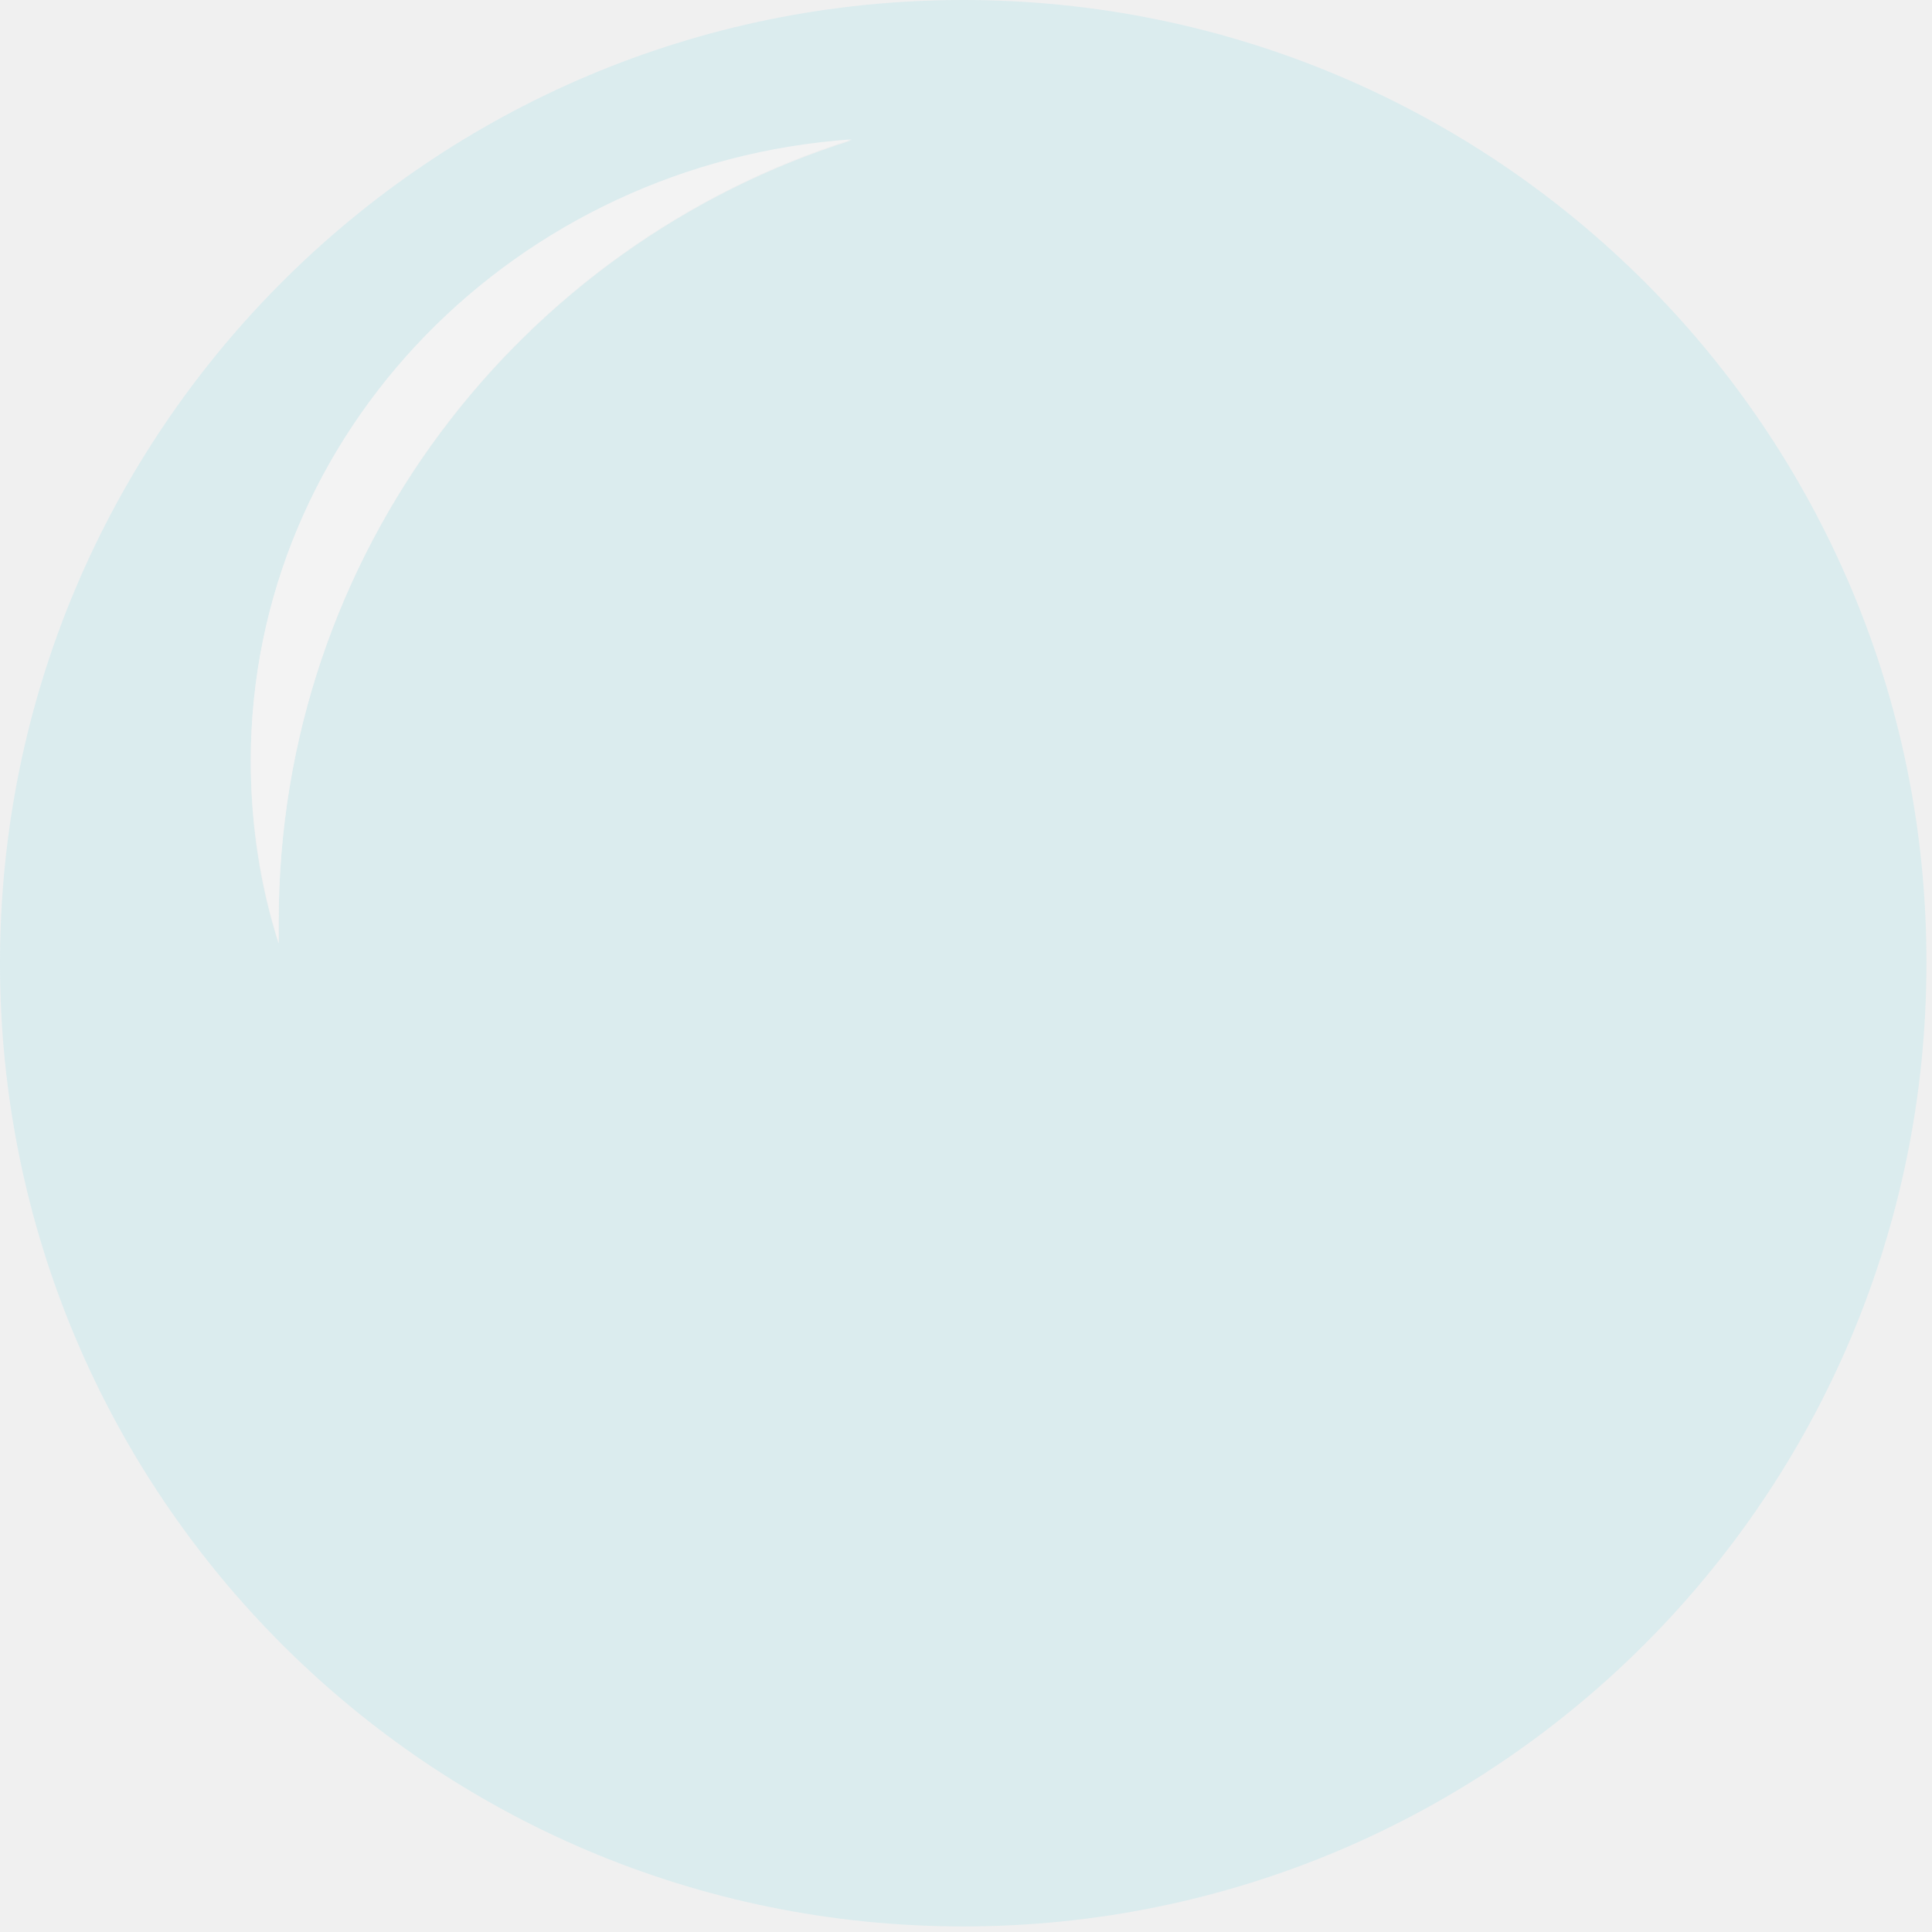
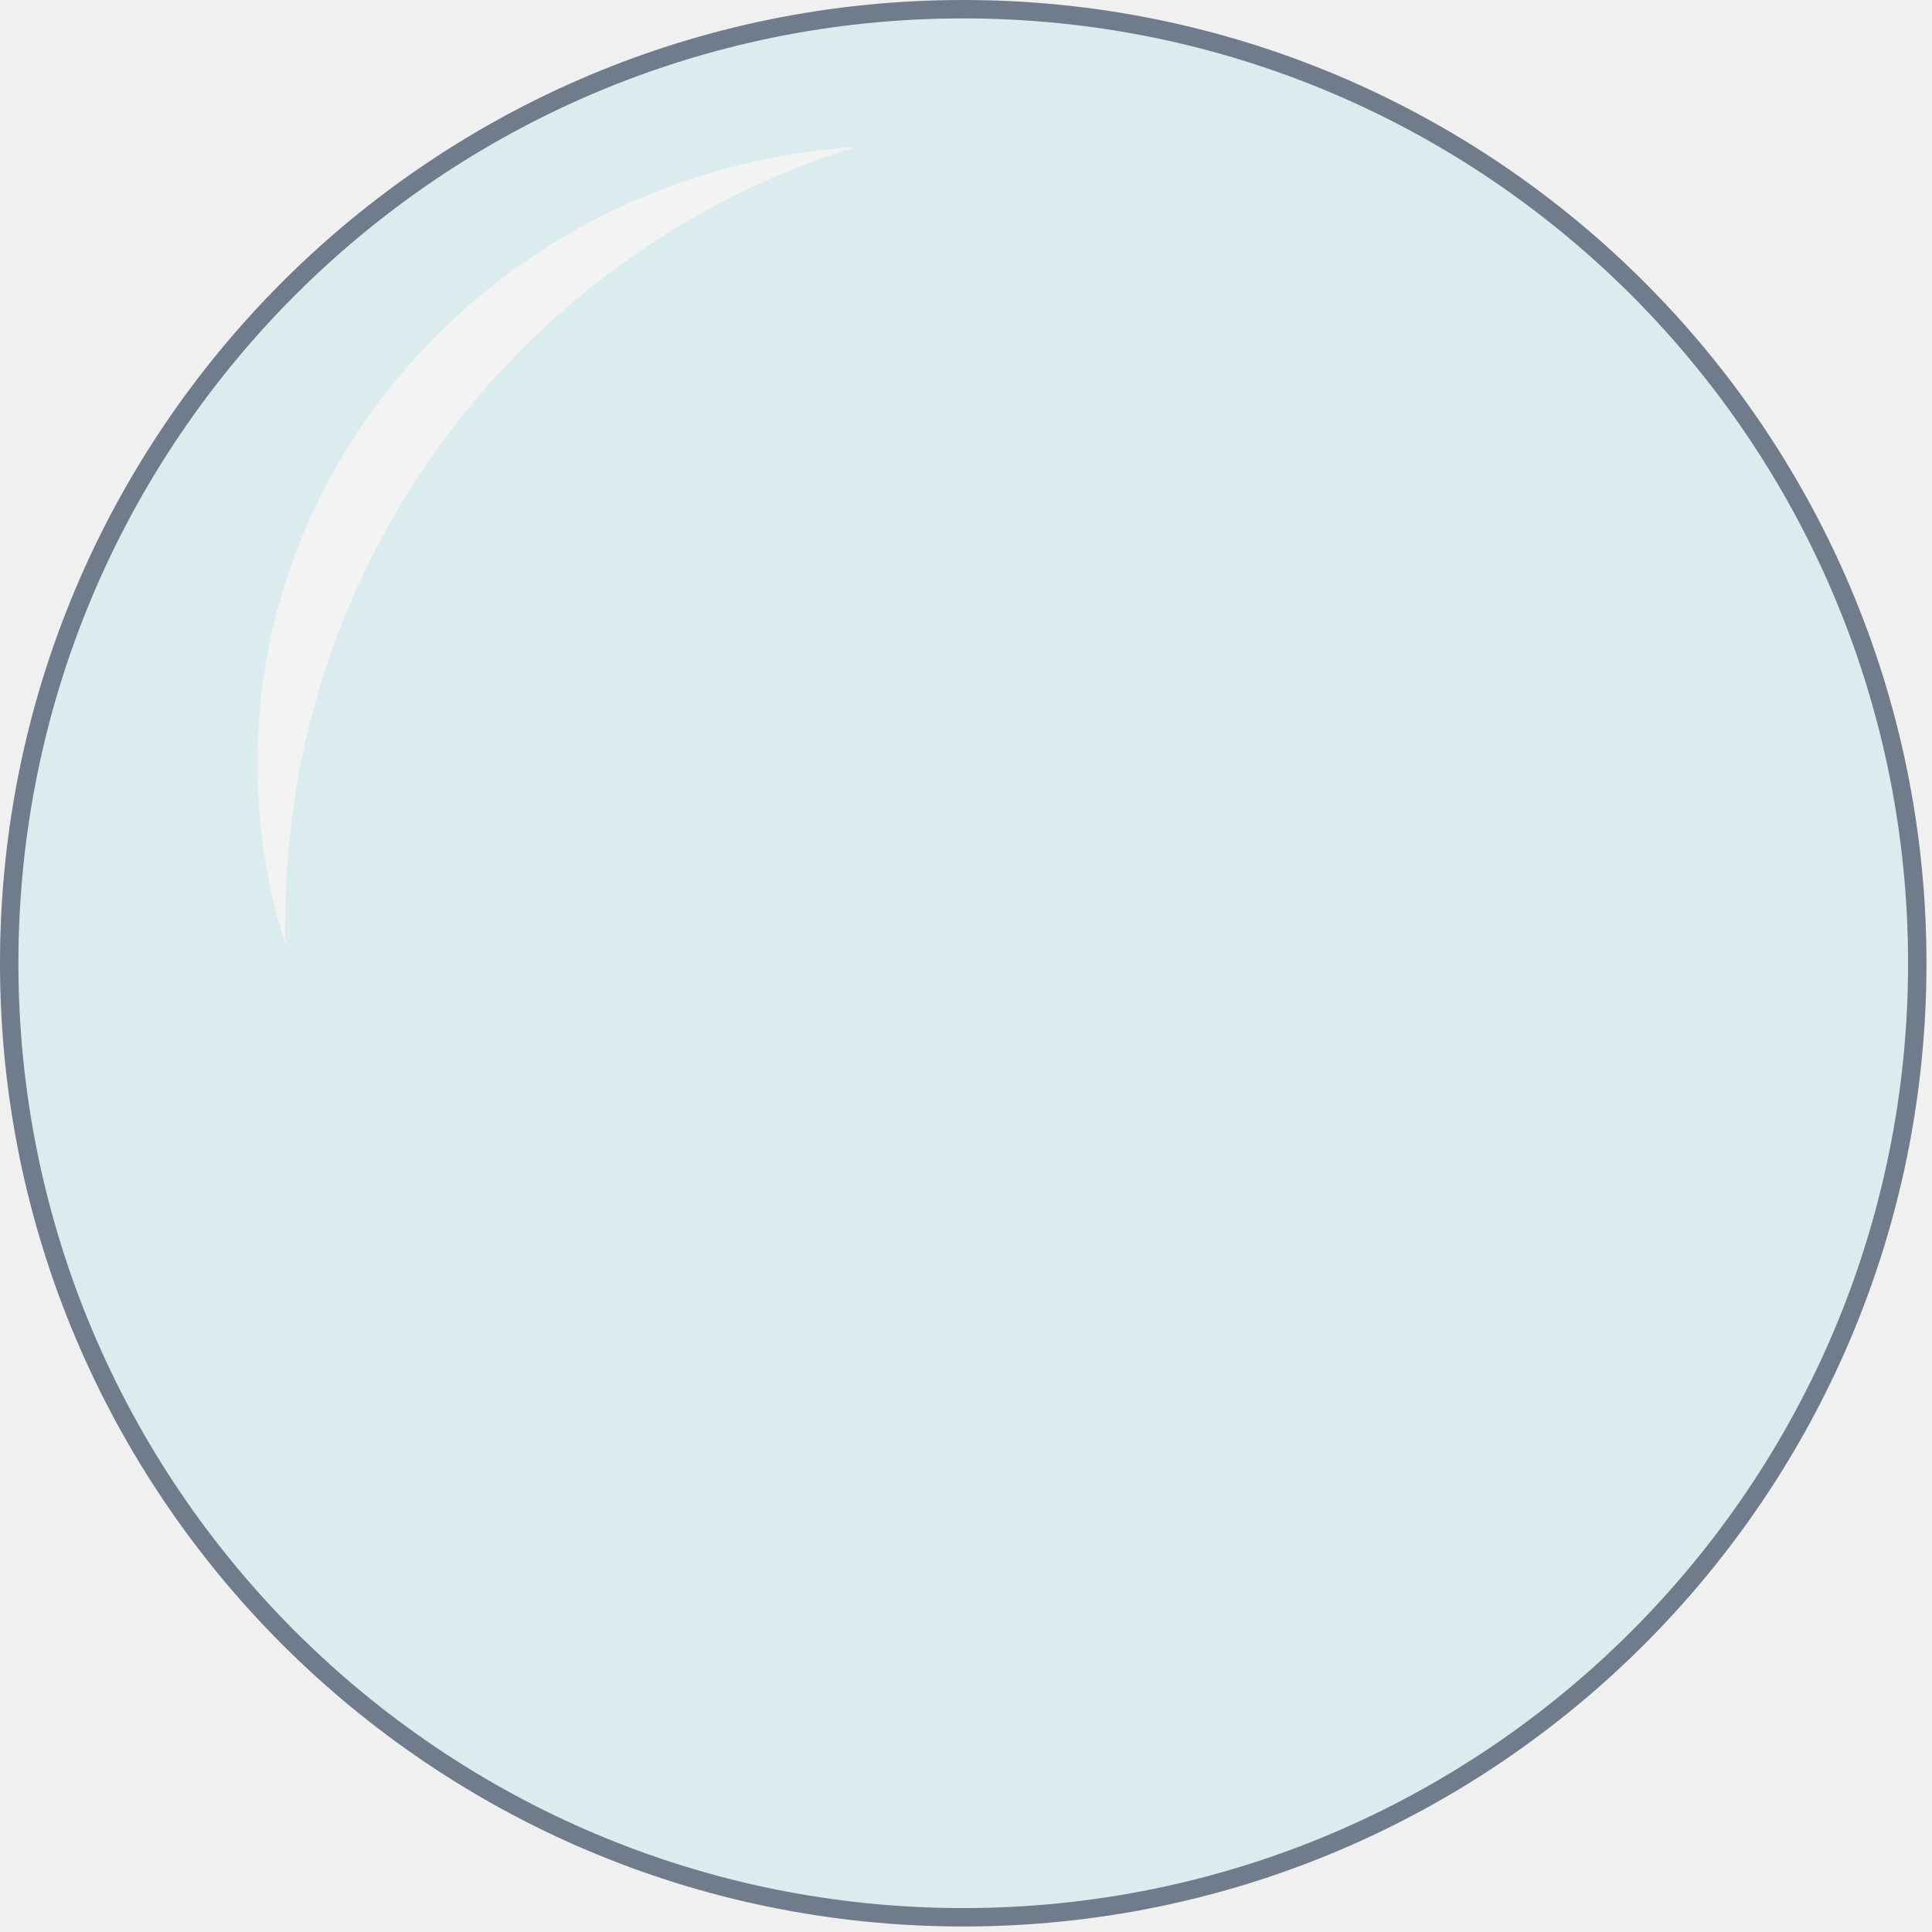
- <svg xmlns="http://www.w3.org/2000/svg" width="208px" height="208px" viewBox="0 0 208 208" version="1.1">
+ <svg xmlns="http://www.w3.org/2000/svg" width="210px" height="210px" viewBox="0 0 210 210" version="1.1">
  <defs />
  <g id="Page-1" stroke="none" stroke-width="1" fill="none" fill-rule="evenodd">
-     <g id="Group" opacity="0.2">
-       <g id="Слой_3" fill="#86DBE7">
-         <path d="M103.7,0 C46.4,0 -1.42108547e-14,46.4 -1.42108547e-14,103.7 C-1.42108547e-14,161 46.4,207.4 103.7,207.4 C161,207.4 207.4,161 207.4,103.7 C207.5,46.4 161,0 103.7,0 L103.7,0 Z M30,99.2 L30,101.6 C28,95.4 27,88.8 27,82 C27,46.6 55.6,17.5 91.7,15.1 C56,26.3 30,59.7 30,99.2 L30,99.2 Z" id="Shape" />
-       </g>
-       <g id="Слой_5" transform="translate(27, 15)" fill="#FFFFFF">
-         <path d="M3,84.2 C3,44.7 28.9,11.3 64.7,-7.10542736e-15 C28.6,2.5 0,31.5 0,66.9 C0,73.7 1.1,80.3 3,86.5 L3,84.2 L3,84.2 Z" id="Shape" />
+     <g id="section.slideshow.lens" transform="translate(1, 1)">
+       <g id="Page-1">
+         <g id="Group" opacity="0.2">
+           <g id="Слой_3" fill="#86DBE7">
+             <path d="M103.7,0 C46.4,0 -1.42108547e-14,46.4 -1.42108547e-14,103.7 C-1.42108547e-14,161 46.4,207.4 103.7,207.4 C161,207.4 207.4,161 207.4,103.7 C207.5,46.4 161,0 103.7,0 L103.7,0 L103.7,0 Z M30,99.2 L30,101.6 C28,95.4 27,88.8 27,82 C27,46.6 55.6,17.5 91.7,15.1 C56,26.3 30,59.7 30,99.2 L30,99.2 L30,99.2 Z" id="Shape" />
+           </g>
+           <g id="Слой_5" transform="translate(27, 15)" fill="#FFFFFF">
+             <path d="M3,84.2 C3,44.7 28.9,11.3 64.7,-7.10542736e-15 C28.6,2.5 0,31.5 0,66.9 C0,73.7 1.1,80.3 3,86.5 L3,84.2 L3,84.2 L3,84.2 Z" id="Shape" />
+           </g>
+         </g>
+         <circle id="Oval-1" stroke="#707B8B" stroke-width="2" cx="103.7" cy="103.7" r="103.7" />
      </g>
    </g>
  </g>
</svg>
